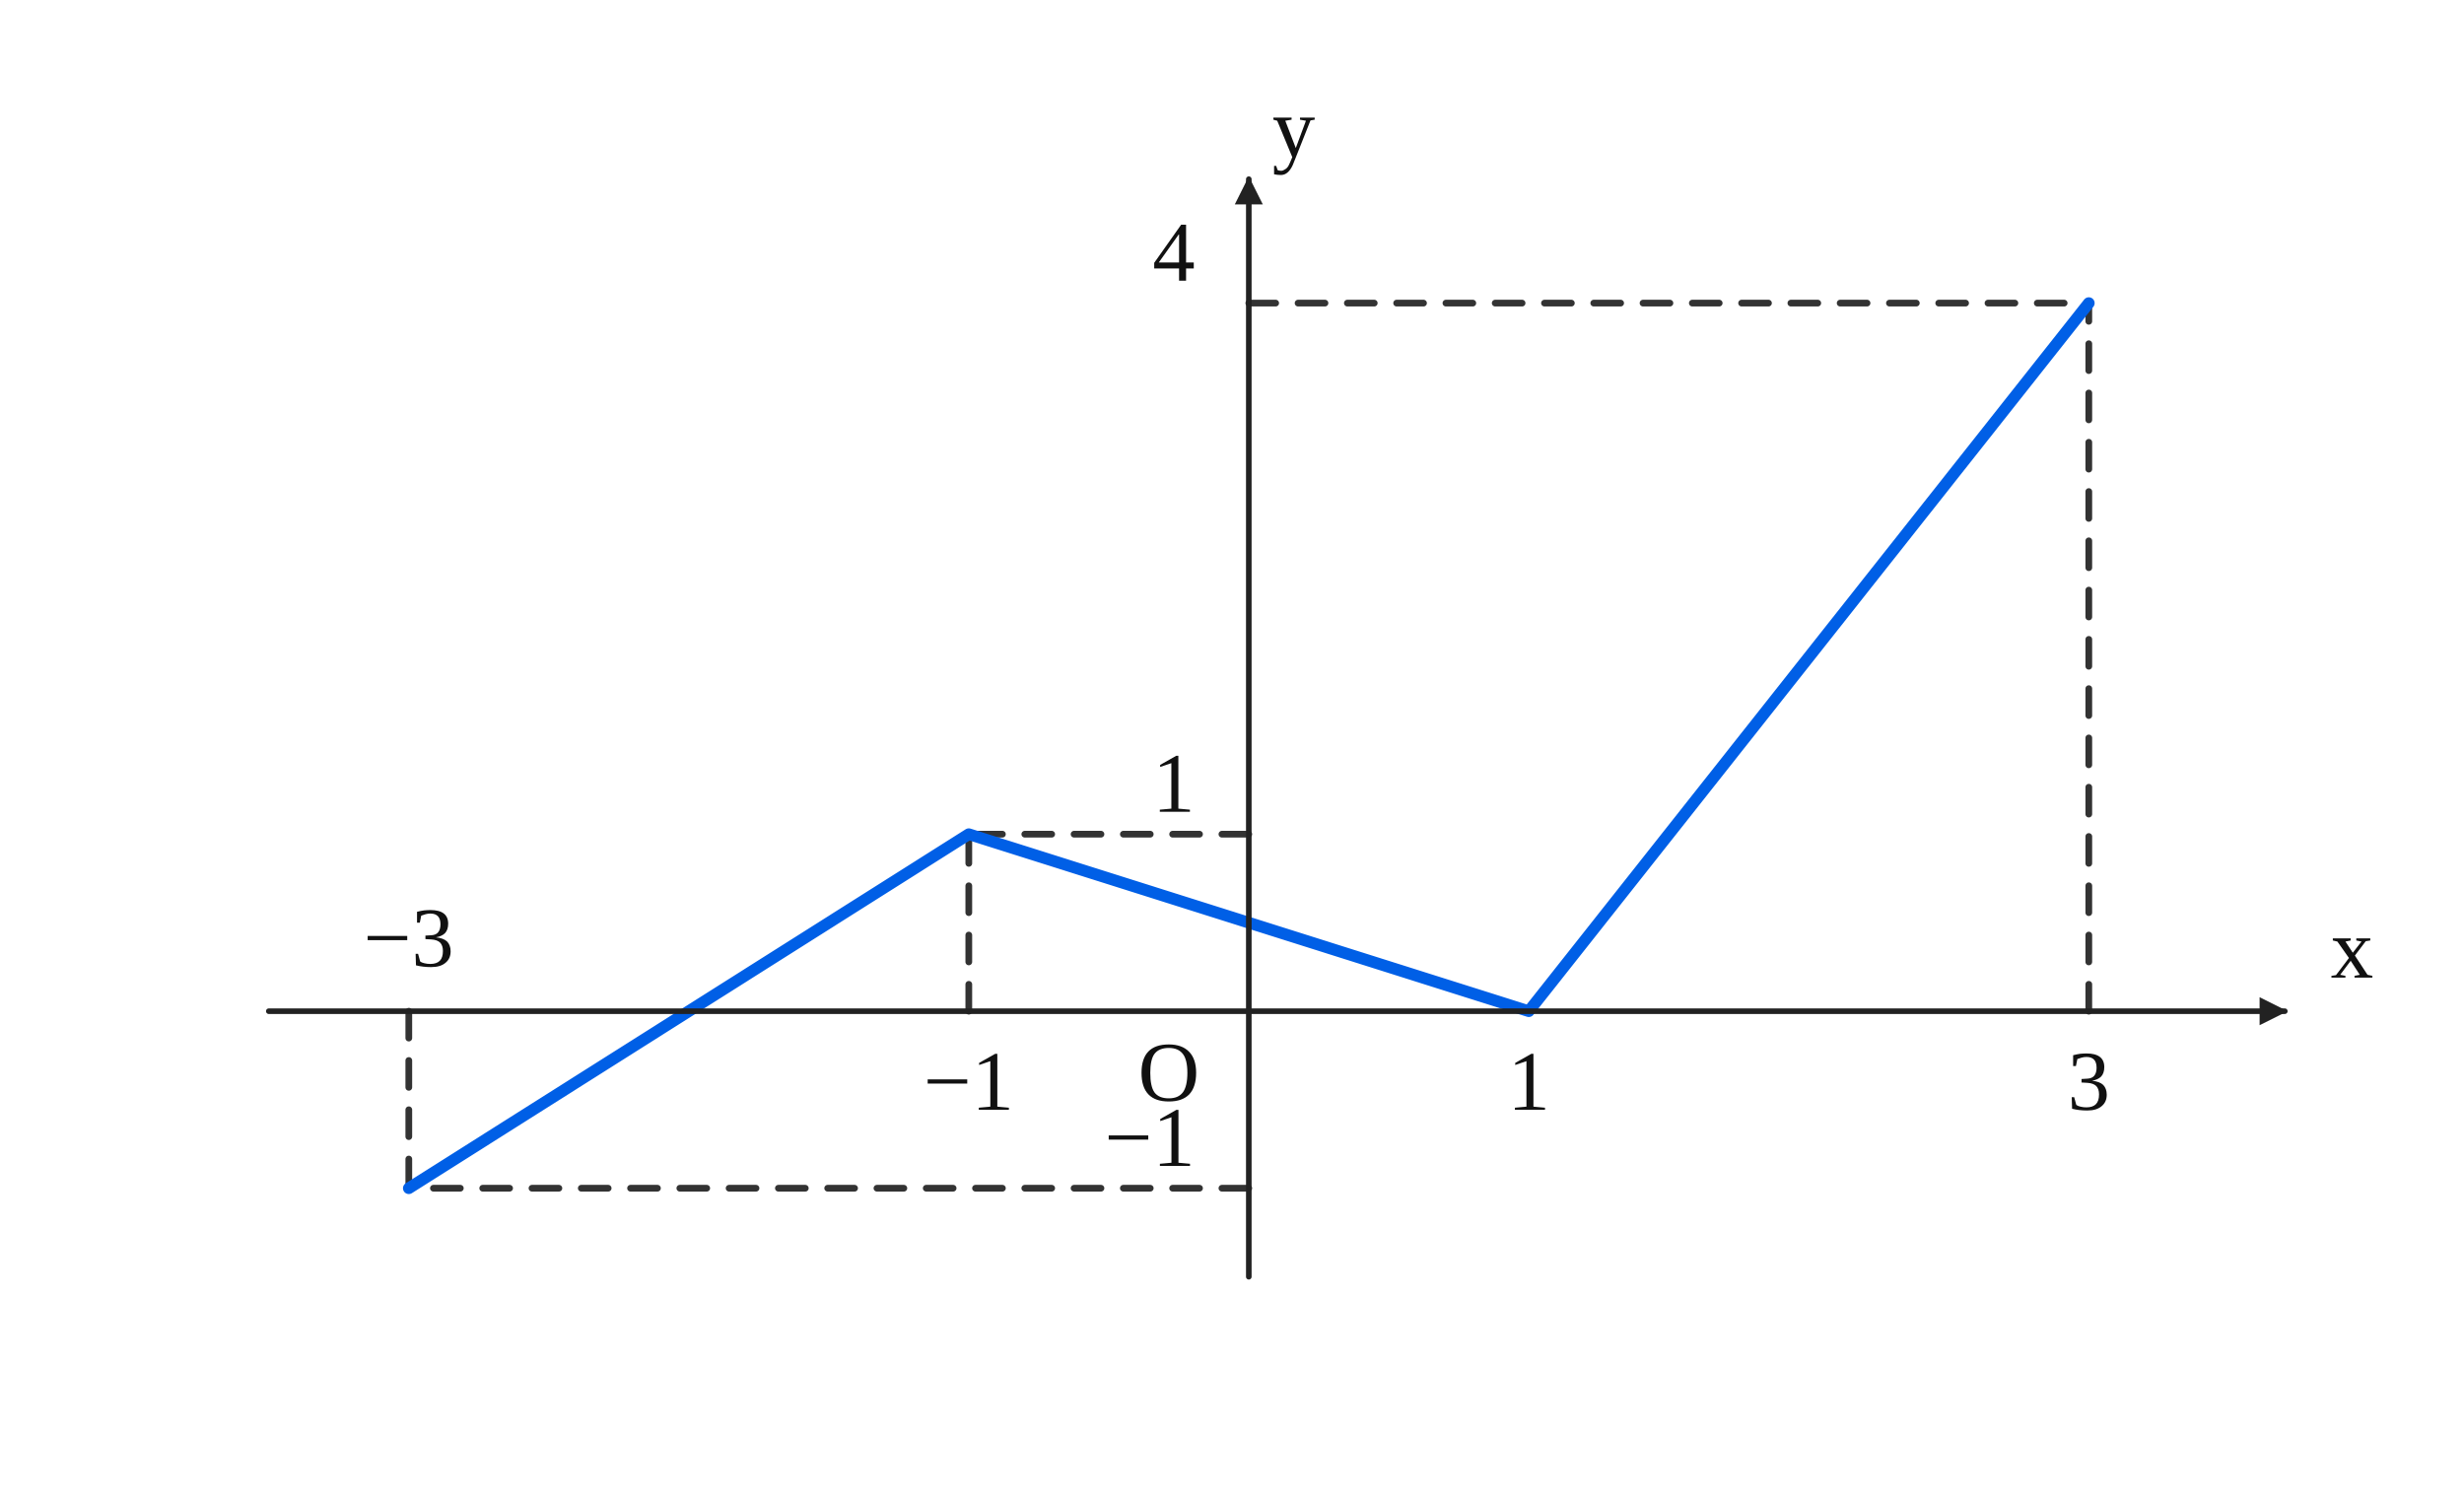
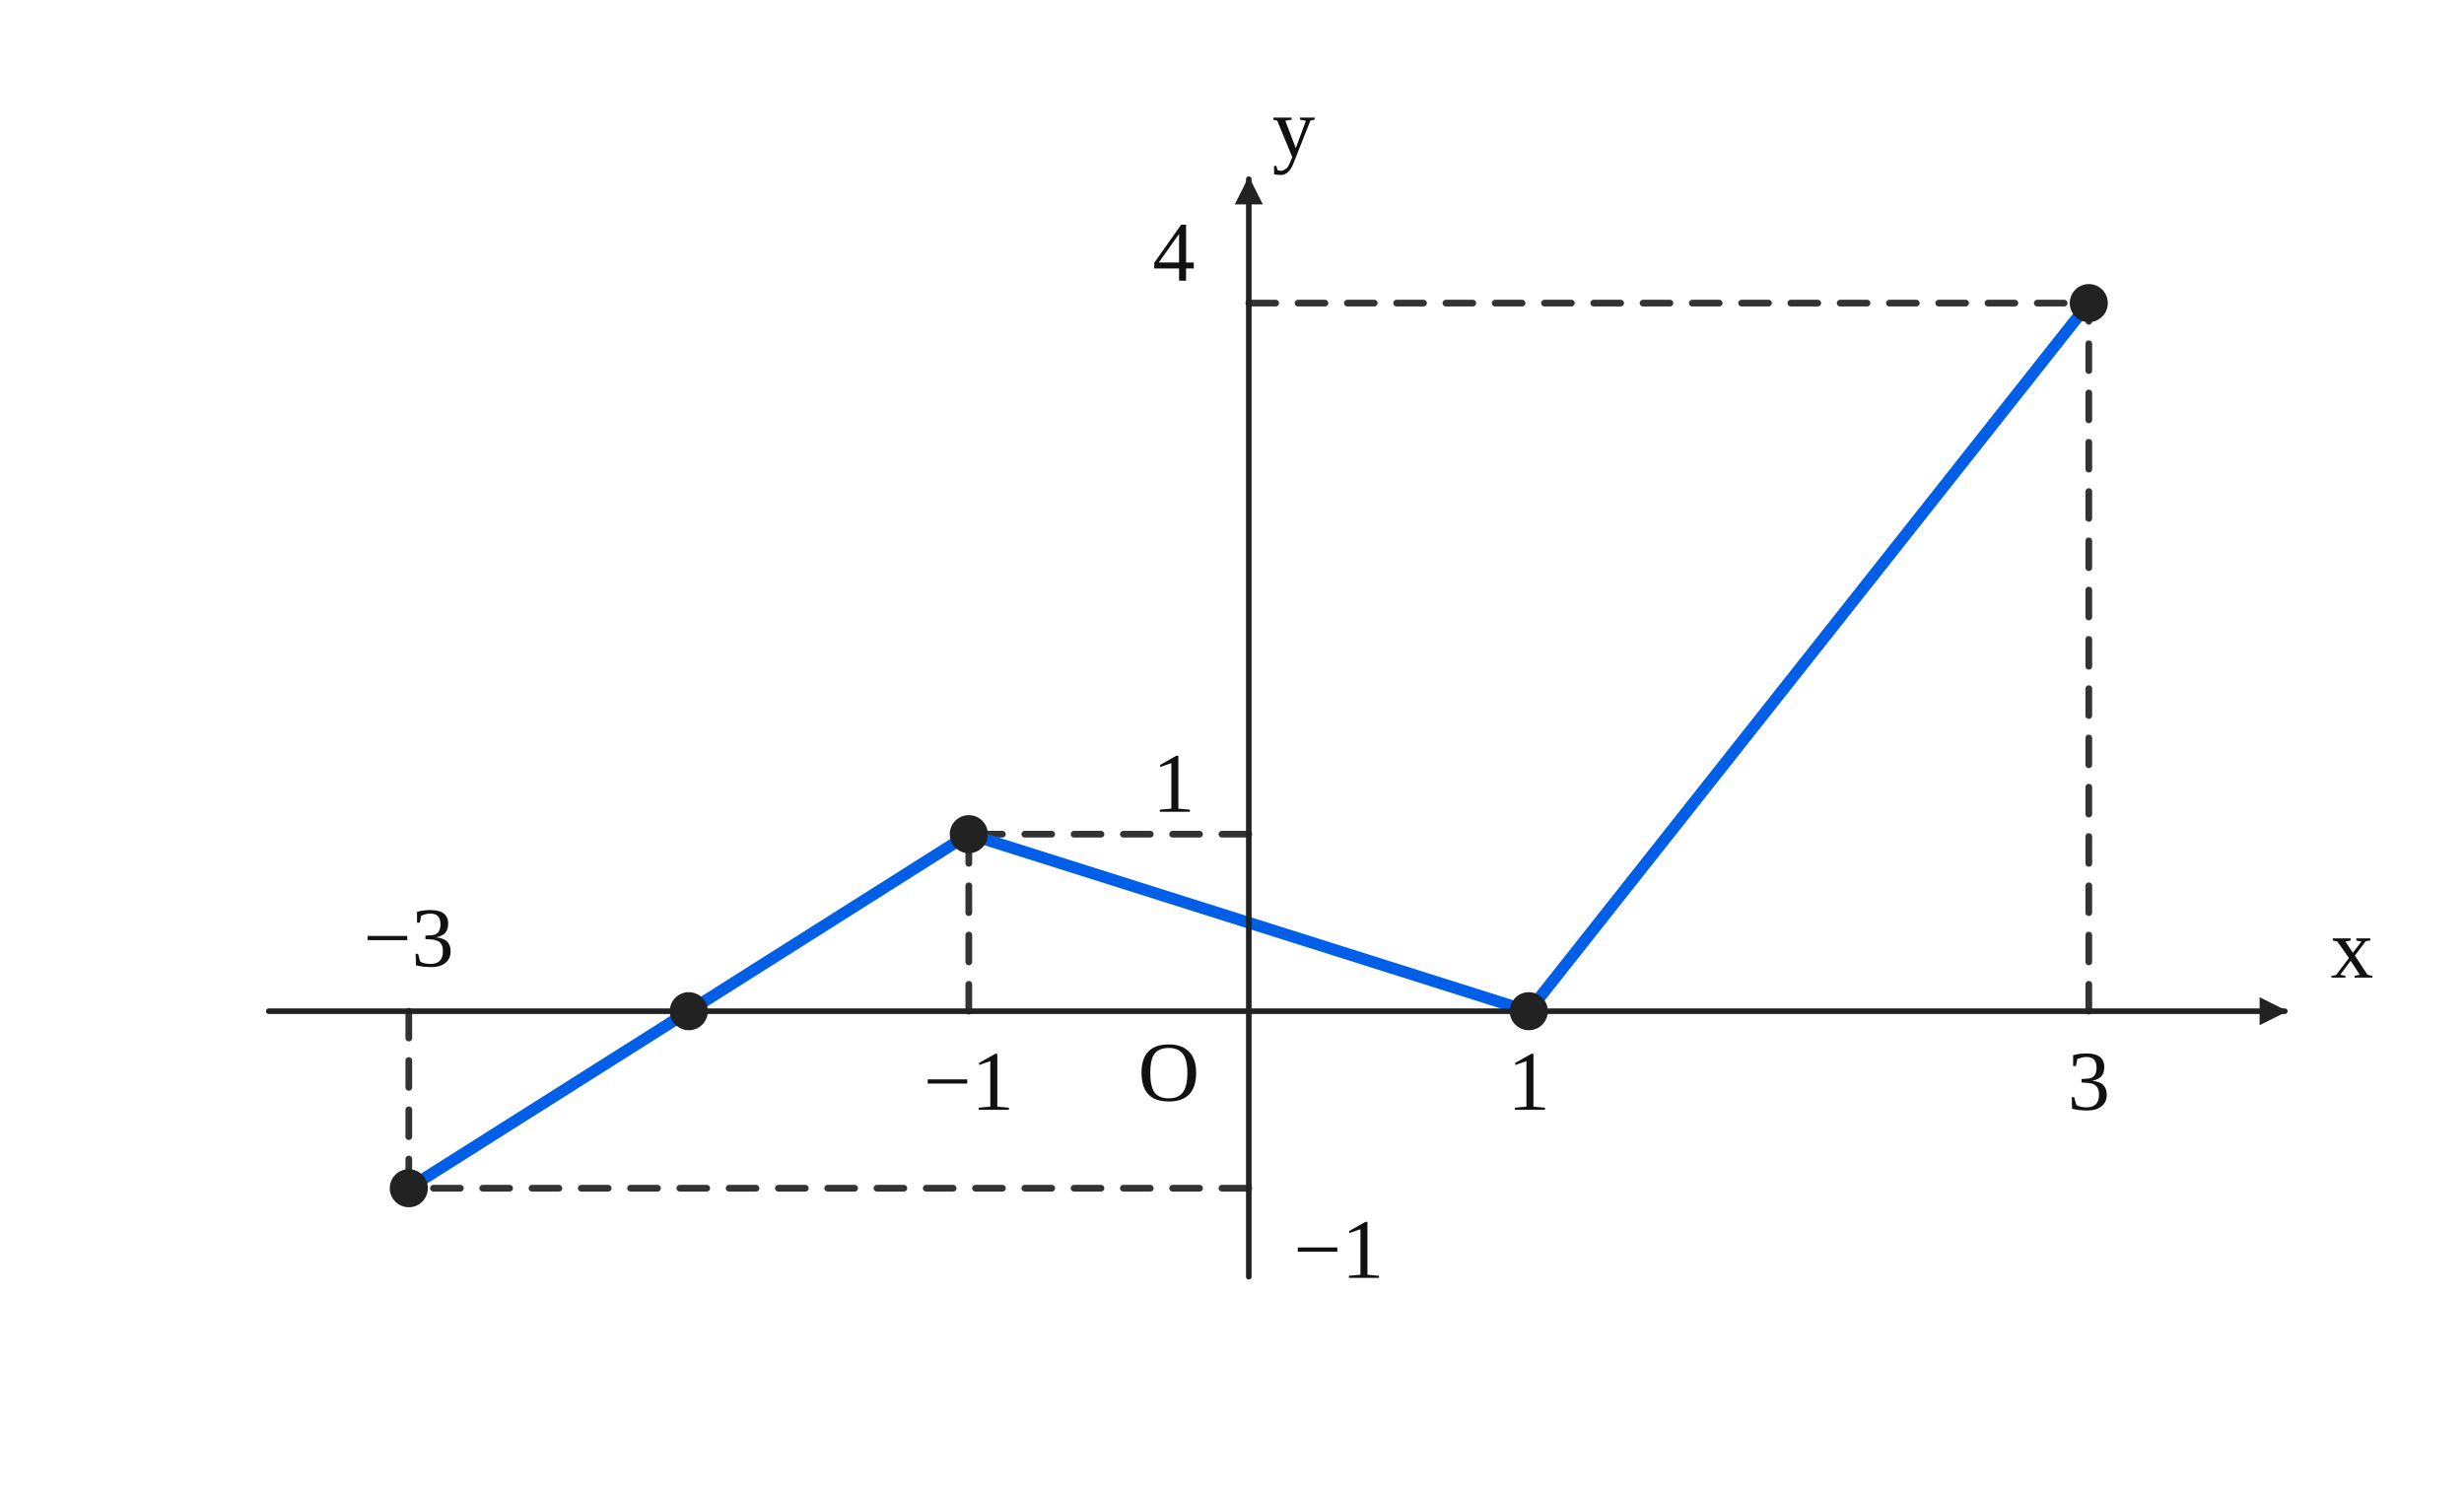
<svg xmlns="http://www.w3.org/2000/svg" width="110mm" height="67mm" viewBox="0 0 110 67">
  <defs>
    <clipPath id="clip">
      <rect x="12.0" y="8.0" width="90.0" height="49.0" />
    </clipPath>
    <marker id="arr" markerWidth="5" markerHeight="5" refX="4.5" refY="2.5" orient="auto">
      <path d="M0 0 L5 2.5 L0 5 Z" fill="#222" />
    </marker>
    <pattern id="hatch" width="2.2" height="2.2" patternUnits="userSpaceOnUse">
      <path d="M0 2.2 L2.2 0" stroke="#647077" stroke-width=".12" />
    </pattern>
  </defs>
  <path d="M18.250,45.145 L18.250,53.048" fill="none" stroke="#333" stroke-width="0.3" stroke-linejoin="round" stroke-linecap="round" stroke-dasharray="1.2 1" />
  <path d="M55.750,53.048 L18.250,53.048" fill="none" stroke="#333" stroke-width="0.3" stroke-linejoin="round" stroke-linecap="round" stroke-dasharray="1.2 1" />
  <path d="M43.250,45.145 L43.250,37.242" fill="none" stroke="#333" stroke-width="0.3" stroke-linejoin="round" stroke-linecap="round" stroke-dasharray="1.2 1" />
  <path d="M55.750,37.242 L43.250,37.242" fill="none" stroke="#333" stroke-width="0.3" stroke-linejoin="round" stroke-linecap="round" stroke-dasharray="1.2 1" />
  <path d="M93.250,45.145 L93.250,13.532" fill="none" stroke="#333" stroke-width="0.3" stroke-linejoin="round" stroke-linecap="round" stroke-dasharray="1.2 1" />
  <path d="M55.750,13.532 L93.250,13.532" fill="none" stroke="#333" stroke-width="0.3" stroke-linejoin="round" stroke-linecap="round" stroke-dasharray="1.2 1" />
  <g clip-path="url(#clip)">
    <path d="M18.250,53.048 L18.375,52.969 L18.500,52.890 L18.625,52.811 L18.750,52.732 L18.875,52.653 L19.000,52.574 L19.125,52.495 L19.250,52.416 L19.375,52.337 L19.500,52.258 L19.625,52.179 L19.750,52.100 L19.875,52.021 L20.000,51.942 L20.125,51.863 L20.250,51.784 L20.375,51.705 L20.500,51.626 L20.625,51.547 L20.750,51.468 L20.875,51.389 L21.000,51.310 L21.125,51.231 L21.250,51.152 L21.375,51.073 L21.500,50.994 L21.625,50.915 L21.750,50.835 L21.875,50.756 L22.000,50.677 L22.125,50.598 L22.250,50.519 L22.375,50.440 L22.500,50.361 L22.625,50.282 L22.750,50.203 L22.875,50.124 L23.000,50.045 L23.125,49.966 L23.250,49.887 L23.375,49.808 L23.500,49.729 L23.625,49.650 L23.750,49.571 L23.875,49.492 L24.000,49.413 L24.125,49.334 L24.250,49.255 L24.375,49.176 L24.500,49.097 L24.625,49.018 L24.750,48.939 L24.875,48.860 L25.000,48.781 L25.125,48.702 L25.250,48.623 L25.375,48.544 L25.500,48.465 L25.625,48.385 L25.750,48.306 L25.875,48.227 L26.000,48.148 L26.125,48.069 L26.250,47.990 L26.375,47.911 L26.500,47.832 L26.625,47.753 L26.750,47.674 L26.875,47.595 L27.000,47.516 L27.125,47.437 L27.250,47.358 L27.375,47.279 L27.500,47.200 L27.625,47.121 L27.750,47.042 L27.875,46.963 L28.000,46.884 L28.125,46.805 L28.250,46.726 L28.375,46.647 L28.500,46.568 L28.625,46.489 L28.750,46.410 L28.875,46.331 L29.000,46.252 L29.125,46.173 L29.250,46.094 L29.375,46.015 L29.500,45.935 L29.625,45.856 L29.750,45.777 L29.875,45.698 L30.000,45.619 L30.125,45.540 L30.250,45.461 L30.375,45.382 L30.500,45.303 L30.625,45.224 L30.750,45.145 L30.875,45.066 L31.000,44.987 L31.125,44.908 L31.250,44.829 L31.375,44.750 L31.500,44.671 L31.625,44.592 L31.750,44.513 L31.875,44.434 L32.000,44.355 L32.125,44.276 L32.250,44.197 L32.375,44.118 L32.500,44.039 L32.625,43.960 L32.750,43.881 L32.875,43.802 L33.000,43.723 L33.125,43.644 L33.250,43.565 L33.375,43.485 L33.500,43.406 L33.625,43.327 L33.750,43.248 L33.875,43.169 L34.000,43.090 L34.125,43.011 L34.250,42.932 L34.375,42.853 L34.500,42.774 L34.625,42.695 L34.750,42.616 L34.875,42.537 L35.000,42.458 L35.125,42.379 L35.250,42.300 L35.375,42.221 L35.500,42.142 L35.625,42.063 L35.750,41.984 L35.875,41.905 L36.000,41.826 L36.125,41.747 L36.250,41.668 L36.375,41.589 L36.500,41.510 L36.625,41.431 L36.750,41.352 L36.875,41.273 L37.000,41.194 L37.125,41.115 L37.250,41.035 L37.375,40.956 L37.500,40.877 L37.625,40.798 L37.750,40.719 L37.875,40.640 L38.000,40.561 L38.125,40.482 L38.250,40.403 L38.375,40.324 L38.500,40.245 L38.625,40.166 L38.750,40.087 L38.875,40.008 L39.000,39.929 L39.125,39.850 L39.250,39.771 L39.375,39.692 L39.500,39.613 L39.625,39.534 L39.750,39.455 L39.875,39.376 L40.000,39.297 L40.125,39.218 L40.250,39.139 L40.375,39.060 L40.500,38.981 L40.625,38.902 L40.750,38.823 L40.875,38.744 L41.000,38.665 L41.125,38.585 L41.250,38.506 L41.375,38.427 L41.500,38.348 L41.625,38.269 L41.750,38.190 L41.875,38.111 L42.000,38.032 L42.125,37.953 L42.250,37.874 L42.375,37.795 L42.500,37.716 L42.625,37.637 L42.750,37.558 L42.875,37.479 L43.000,37.400 L43.125,37.321 L43.250,37.242 L43.375,37.281 L43.500,37.321 L43.625,37.360 L43.750,37.400 L43.875,37.440 L44.000,37.479 L44.125,37.519 L44.250,37.558 L44.375,37.598 L44.500,37.637 L44.625,37.677 L44.750,37.716 L44.875,37.756 L45.000,37.795 L45.125,37.835 L45.250,37.874 L45.375,37.914 L45.500,37.953 L45.625,37.993 L45.750,38.032 L45.875,38.072 L46.000,38.111 L46.125,38.151 L46.250,38.190 L46.375,38.230 L46.500,38.269 L46.625,38.309 L46.750,38.348 L46.875,38.388 L47.000,38.427 L47.125,38.467 L47.250,38.506 L47.375,38.546 L47.500,38.585 L47.625,38.625 L47.750,38.665 L47.875,38.704 L48.000,38.744 L48.125,38.783 L48.250,38.823 L48.375,38.862 L48.500,38.902 L48.625,38.941 L48.750,38.981 L48.875,39.020 L49.000,39.060 L49.125,39.099 L49.250,39.139 L49.375,39.178 L49.500,39.218 L49.625,39.257 L49.750,39.297 L49.875,39.336 L50.000,39.376 L50.125,39.415 L50.250,39.455 L50.375,39.494 L50.500,39.534 L50.625,39.573 L50.750,39.613 L50.875,39.652 L51.000,39.692 L51.125,39.731 L51.250,39.771 L51.375,39.810 L51.500,39.850 L51.625,39.890 L51.750,39.929 L51.875,39.969 L52.000,40.008 L52.125,40.048 L52.250,40.087 L52.375,40.127 L52.500,40.166 L52.625,40.206 L52.750,40.245 L52.875,40.285 L53.000,40.324 L53.125,40.364 L53.250,40.403 L53.375,40.443 L53.500,40.482 L53.625,40.522 L53.750,40.561 L53.875,40.601 L54.000,40.640 L54.125,40.680 L54.250,40.719 L54.375,40.759 L54.500,40.798 L54.625,40.838 L54.750,40.877 L54.875,40.917 L55.000,40.956 L55.125,40.996 L55.250,41.035 L55.375,41.075 L55.500,41.115 L55.625,41.154 L55.750,41.194 L55.875,41.233 L56.000,41.273 L56.125,41.312 L56.250,41.352 L56.375,41.391 L56.500,41.431 L56.625,41.470 L56.750,41.510 L56.875,41.549 L57.000,41.589 L57.125,41.628 L57.250,41.668 L57.375,41.707 L57.500,41.747 L57.625,41.786 L57.750,41.826 L57.875,41.865 L58.000,41.905 L58.125,41.944 L58.250,41.984 L58.375,42.023 L58.500,42.063 L58.625,42.102 L58.750,42.142 L58.875,42.181 L59.000,42.221 L59.125,42.260 L59.250,42.300 L59.375,42.340 L59.500,42.379 L59.625,42.419 L59.750,42.458 L59.875,42.498 L60.000,42.537 L60.125,42.577 L60.250,42.616 L60.375,42.656 L60.500,42.695 L60.625,42.735 L60.750,42.774 L60.875,42.814 L61.000,42.853 L61.125,42.893 L61.250,42.932 L61.375,42.972 L61.500,43.011 L61.625,43.051 L61.750,43.090 L61.875,43.130 L62.000,43.169 L62.125,43.209 L62.250,43.248 L62.375,43.288 L62.500,43.327 L62.625,43.367 L62.750,43.406 L62.875,43.446 L63.000,43.485 L63.125,43.525 L63.250,43.565 L63.375,43.604 L63.500,43.644 L63.625,43.683 L63.750,43.723 L63.875,43.762 L64.000,43.802 L64.125,43.841 L64.250,43.881 L64.375,43.920 L64.500,43.960 L64.625,43.999 L64.750,44.039 L64.875,44.078 L65.000,44.118 L65.125,44.157 L65.250,44.197 L65.375,44.236 L65.500,44.276 L65.625,44.315 L65.750,44.355 L65.875,44.394 L66.000,44.434 L66.125,44.473 L66.250,44.513 L66.375,44.552 L66.500,44.592 L66.625,44.631 L66.750,44.671 L66.875,44.710 L67.000,44.750 L67.125,44.790 L67.250,44.829 L67.375,44.869 L67.500,44.908 L67.625,44.948 L67.750,44.987 L67.875,45.027 L68.000,45.066 L68.125,45.106 L68.250,45.145 L68.375,44.987 L68.500,44.829 L68.625,44.671 L68.750,44.513 L68.875,44.355 L69.000,44.197 L69.125,44.039 L69.250,43.881 L69.375,43.723 L69.500,43.565 L69.625,43.406 L69.750,43.248 L69.875,43.090 L70.000,42.932 L70.125,42.774 L70.250,42.616 L70.375,42.458 L70.500,42.300 L70.625,42.142 L70.750,41.984 L70.875,41.826 L71.000,41.668 L71.125,41.510 L71.250,41.352 L71.375,41.194 L71.500,41.035 L71.625,40.877 L71.750,40.719 L71.875,40.561 L72.000,40.403 L72.125,40.245 L72.250,40.087 L72.375,39.929 L72.500,39.771 L72.625,39.613 L72.750,39.455 L72.875,39.297 L73.000,39.139 L73.125,38.981 L73.250,38.823 L73.375,38.665 L73.500,38.506 L73.625,38.348 L73.750,38.190 L73.875,38.032 L74.000,37.874 L74.125,37.716 L74.250,37.558 L74.375,37.400 L74.500,37.242 L74.625,37.084 L74.750,36.926 L74.875,36.768 L75.000,36.610 L75.125,36.452 L75.250,36.294 L75.375,36.135 L75.500,35.977 L75.625,35.819 L75.750,35.661 L75.875,35.503 L76.000,35.345 L76.125,35.187 L76.250,35.029 L76.375,34.871 L76.500,34.713 L76.625,34.555 L76.750,34.397 L76.875,34.239 L77.000,34.081 L77.125,33.923 L77.250,33.765 L77.375,33.606 L77.500,33.448 L77.625,33.290 L77.750,33.132 L77.875,32.974 L78.000,32.816 L78.125,32.658 L78.250,32.500 L78.375,32.342 L78.500,32.184 L78.625,32.026 L78.750,31.868 L78.875,31.710 L79.000,31.552 L79.125,31.394 L79.250,31.235 L79.375,31.077 L79.500,30.919 L79.625,30.761 L79.750,30.603 L79.875,30.445 L80.000,30.287 L80.125,30.129 L80.250,29.971 L80.375,29.813 L80.500,29.655 L80.625,29.497 L80.750,29.339 L80.875,29.181 L81.000,29.023 L81.125,28.865 L81.250,28.706 L81.375,28.548 L81.500,28.390 L81.625,28.232 L81.750,28.074 L81.875,27.916 L82.000,27.758 L82.125,27.600 L82.250,27.442 L82.375,27.284 L82.500,27.126 L82.625,26.968 L82.750,26.810 L82.875,26.652 L83.000,26.494 L83.125,26.335 L83.250,26.177 L83.375,26.019 L83.500,25.861 L83.625,25.703 L83.750,25.545 L83.875,25.387 L84.000,25.229 L84.125,25.071 L84.250,24.913 L84.375,24.755 L84.500,24.597 L84.625,24.439 L84.750,24.281 L84.875,24.123 L85.000,23.965 L85.125,23.806 L85.250,23.648 L85.375,23.490 L85.500,23.332 L85.625,23.174 L85.750,23.016 L85.875,22.858 L86.000,22.700 L86.125,22.542 L86.250,22.384 L86.375,22.226 L86.500,22.068 L86.625,21.910 L86.750,21.752 L86.875,21.594 L87.000,21.435 L87.125,21.277 L87.250,21.119 L87.375,20.961 L87.500,20.803 L87.625,20.645 L87.750,20.487 L87.875,20.329 L88.000,20.171 L88.125,20.013 L88.250,19.855 L88.375,19.697 L88.500,19.539 L88.625,19.381 L88.750,19.223 L88.875,19.065 L89.000,18.906 L89.125,18.748 L89.250,18.590 L89.375,18.432 L89.500,18.274 L89.625,18.116 L89.750,17.958 L89.875,17.800 L90.000,17.642 L90.125,17.484 L90.250,17.326 L90.375,17.168 L90.500,17.010 L90.625,16.852 L90.750,16.694 L90.875,16.535 L91.000,16.377 L91.125,16.219 L91.250,16.061 L91.375,15.903 L91.500,15.745 L91.625,15.587 L91.750,15.429 L91.875,15.271 L92.000,15.113 L92.125,14.955 L92.250,14.797 L92.375,14.639 L92.500,14.481 L92.625,14.323 L92.750,14.165 L92.875,14.006 L93.000,13.848 L93.125,13.690 L93.250,13.532" fill="none" stroke="#005FE6" stroke-width="0.52" stroke-linejoin="round" stroke-linecap="round" />
  </g>
  <path d="M12.000,45.145 L102.000,45.145" fill="none" stroke="#222" stroke-width="0.25" stroke-linejoin="round" stroke-linecap="round" marker-end="url(#arr)" />
  <path d="M55.750,57.000 L55.750,8.000" fill="none" stroke="#222" stroke-width="0.25" stroke-linejoin="round" stroke-linecap="round" marker-end="url(#arr)" />
+   <circle cx="18.250" cy="53.048" r="0.85" fill="#222" />
+   <circle cx="30.750" cy="45.145" r="0.85" fill="#222" />
+   <circle cx="43.250" cy="37.242" r="0.85" fill="#222" />
+   <circle cx="68.250" cy="45.145" r="0.85" fill="#222" />
+   <circle cx="93.250" cy="13.532" r="0.85" fill="#222" />
  <text x="105.000" y="43.645" text-anchor="middle" font-family="Times New Roman" font-size="3.8" fill="#111">x</text>
  <text x="57.750" y="7.000" text-anchor="middle" font-family="Times New Roman" font-size="3.8" fill="#111">y</text>
  <text x="53.550" y="49.145" text-anchor="end" font-family="Times New Roman" font-size="3.8" fill="#111">O</text>
  <text x="18.250" y="43.145" text-anchor="middle" font-family="Times New Roman" font-size="3.8" fill="#111">−3</text>
  <text x="43.250" y="49.545" text-anchor="middle" font-family="Times New Roman" font-size="3.8" fill="#111">−1</text>
  <text x="68.250" y="49.545" text-anchor="middle" font-family="Times New Roman" font-size="3.8" fill="#111">1</text>
  <text x="93.250" y="49.545" text-anchor="middle" font-family="Times New Roman" font-size="3.8" fill="#111">3</text>
-   <text x="53.350" y="52.048" text-anchor="end" font-family="Times New Roman" font-size="3.8" fill="#111">−1</text>
  <text x="53.350" y="36.242" text-anchor="end" font-family="Times New Roman" font-size="3.8" fill="#111">1</text>
  <text x="53.350" y="12.532" text-anchor="end" font-family="Times New Roman" font-size="3.8" fill="#111">4</text>
+   <text x="57.750" y="57.048" text-anchor="start" font-family="Times New Roman" font-size="3.8" fill="#111">−1</text>
</svg>
